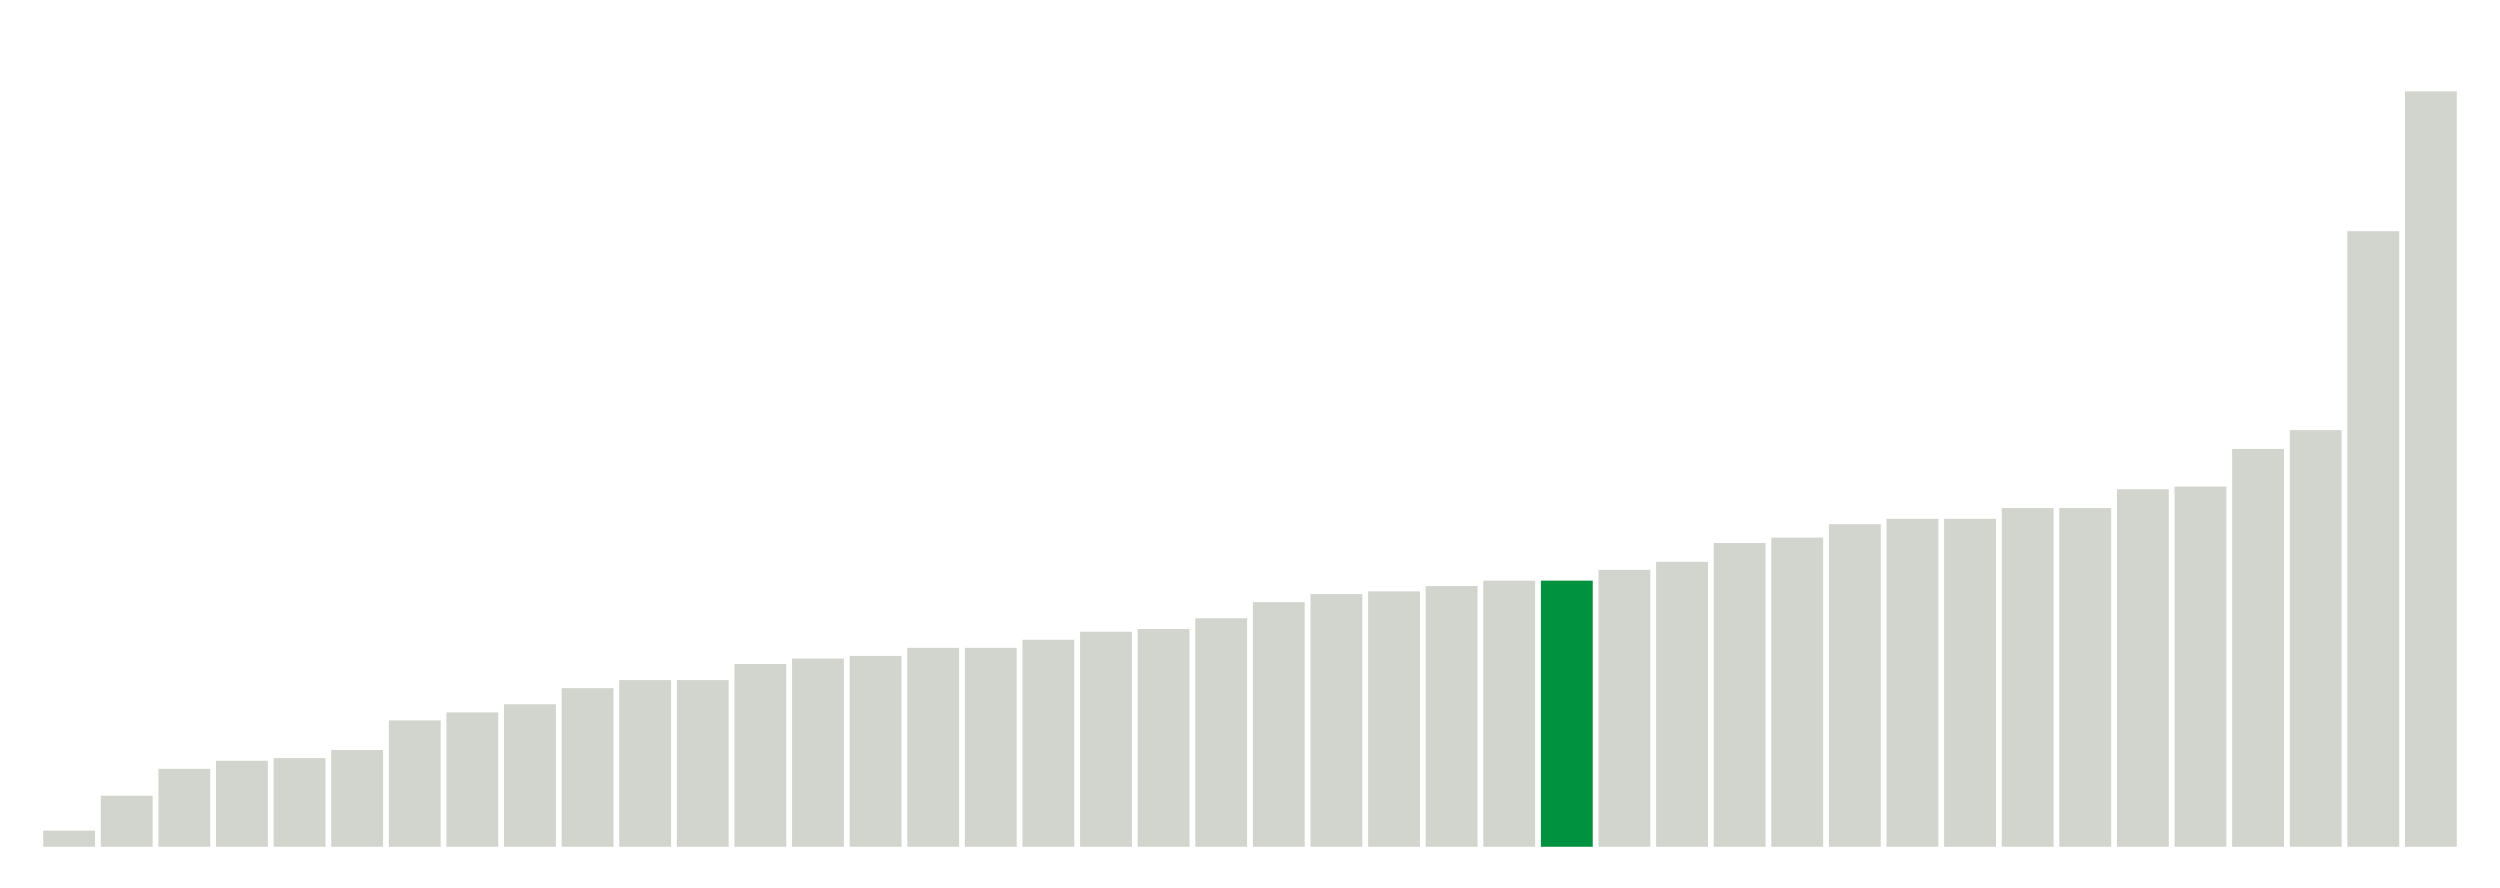
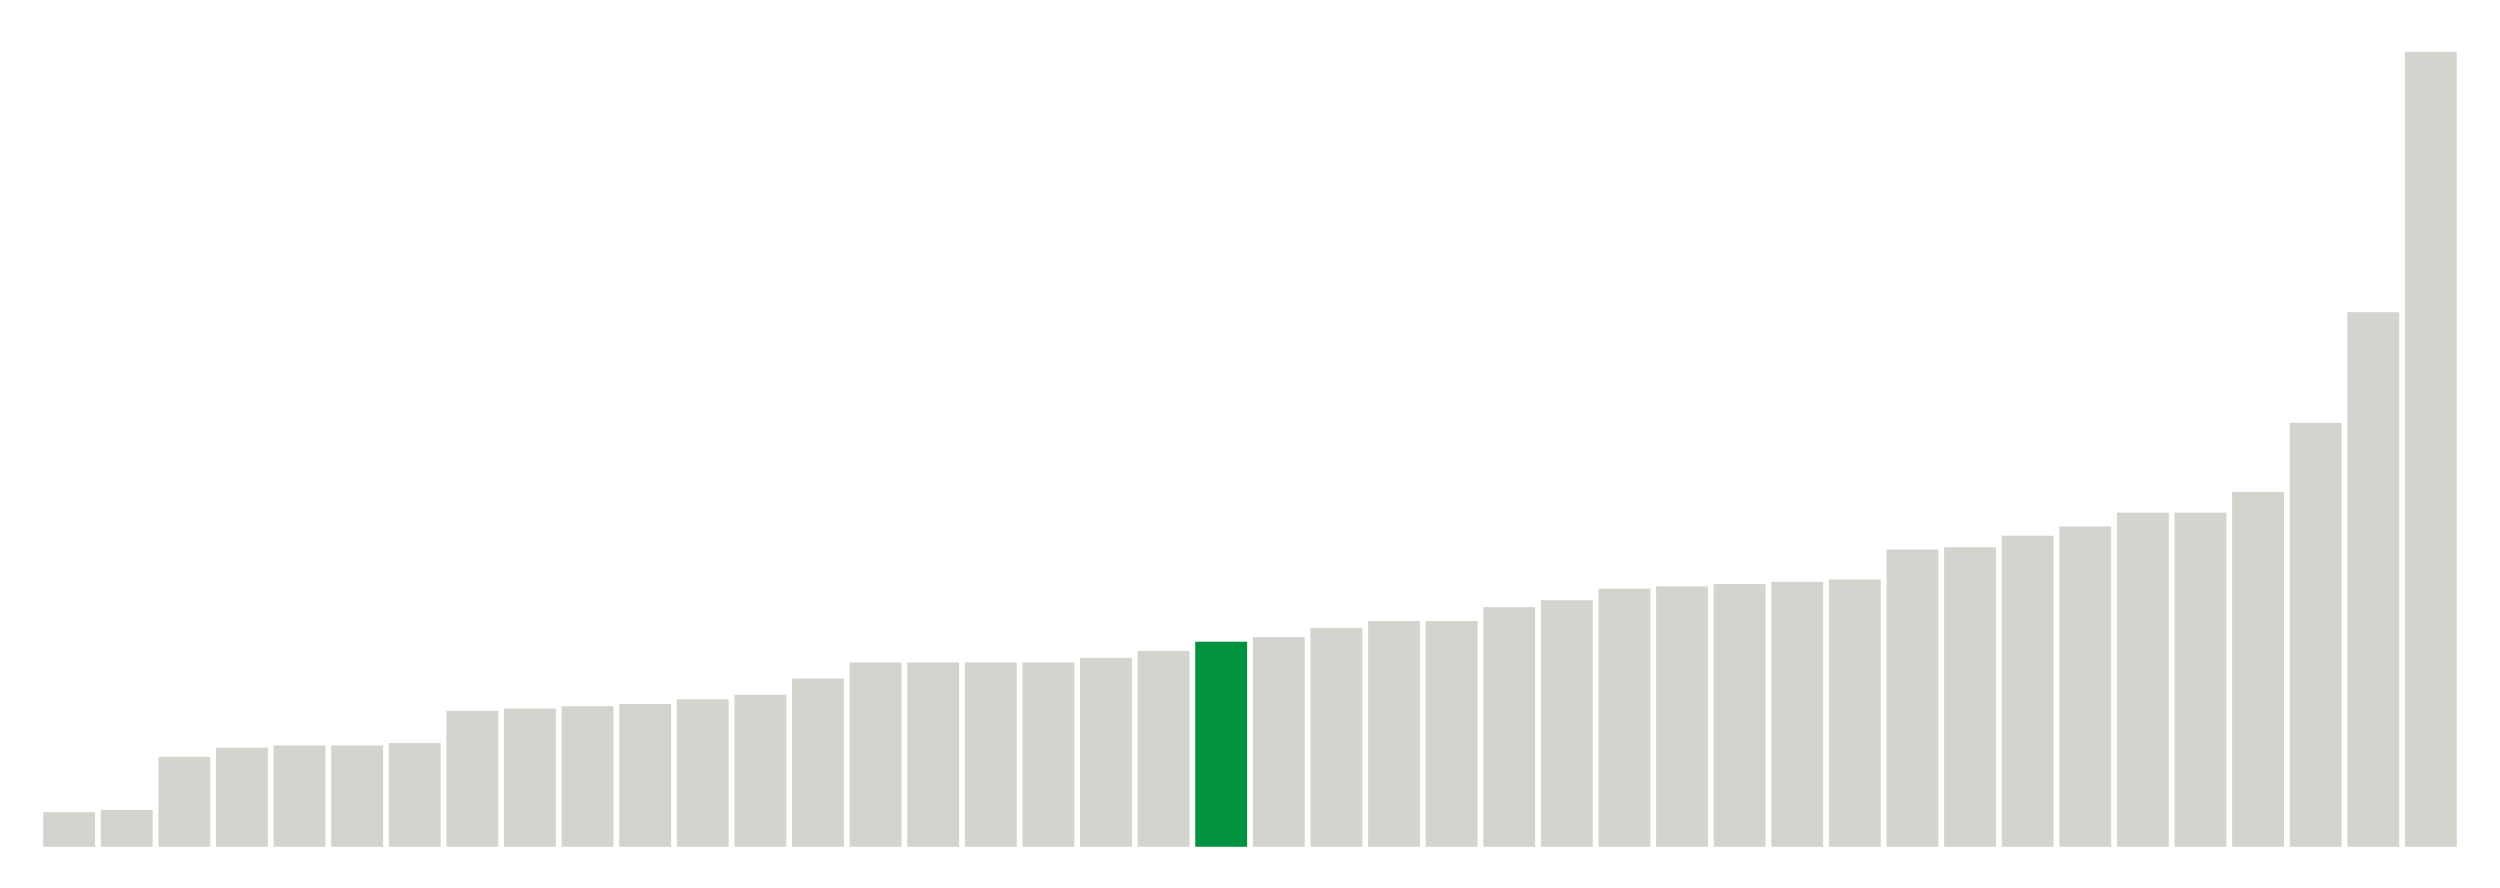
<svg xmlns="http://www.w3.org/2000/svg" version="1.1" class="marks" width="310" height="110">
  <g fill="none" stroke-miterlimit="10" transform="translate(5,5)">
    <g class="mark-group role-frame root" role="graphics-object" aria-roledescription="group mark container">
      <g transform="translate(0,0)">
        <path class="background" aria-hidden="true" d="M0,0h300v100h-300Z" stroke="#ddd" stroke-width="0" />
        <g>
          <g class="mark-rect role-mark marks" role="graphics-symbol" aria-roledescription="rect mark container">
-             <path d="M0.357,98h6.429v2h-6.429Z" fill="#D2D4CE" />
-             <path d="M7.5,93.667h6.429v6.333h-6.429Z" fill="#D2D4CE" />
-             <path d="M14.643,90.333h6.429v9.667h-6.429Z" fill="#D2D4CE" />
-             <path d="M21.786,89.333h6.429v10.667h-6.429Z" fill="#D2D4CE" />
-             <path d="M28.929,89h6.429v11h-6.429Z" fill="#D2D4CE" />
-             <path d="M36.071,88h6.429v12h-6.429Z" fill="#D2D4CE" />
-             <path d="M43.214,84.333h6.429v15.667h-6.429Z" fill="#D2D4CE" />
-             <path d="M50.357,83.333h6.429v16.667h-6.429Z" fill="#D2D4CE" />
-             <path d="M57.5,82.333h6.429v17.667h-6.429Z" fill="#D2D4CE" />
-             <path d="M64.643,80.333h6.429v19.667h-6.429Z" fill="#D2D4CE" />
-             <path d="M71.786,79.333h6.429v20.667h-6.429Z" fill="#D2D4CE" />
-             <path d="M78.929,79.333h6.429v20.667h-6.429Z" fill="#D2D4CE" />
-             <path d="M86.071,77.333h6.429v22.667h-6.429Z" fill="#D2D4CE" />
-             <path d="M93.214,76.667h6.429v23.333h-6.429Z" fill="#D2D4CE" />
-             <path d="M100.357,76.333h6.429v23.667h-6.429Z" fill="#D2D4CE" />
-             <path d="M107.5,75.333h6.429v24.667h-6.429Z" fill="#D2D4CE" />
-             <path d="M114.643,75.333h6.429v24.667h-6.429Z" fill="#D2D4CE" />
-             <path d="M121.786,74.333h6.429v25.667h-6.429Z" fill="#D2D4CE" />
-             <path d="M128.929,73.333h6.429v26.667h-6.429Z" fill="#D2D4CE" />
-             <path d="M136.071,73h6.429v27h-6.429Z" fill="#D2D4CE" />
-             <path d="M143.214,71.667h6.429v28.333h-6.429Z" fill="#D2D4CE" />
-             <path d="M150.357,69.667h6.429v30.333h-6.429Z" fill="#D2D4CE" />
-             <path d="M157.5,68.667h6.429v31.333h-6.429Z" fill="#D2D4CE" />
-             <path d="M164.643,68.333h6.429v31.667h-6.429Z" fill="#D2D4CE" />
-             <path d="M171.786,67.667h6.429v32.333h-6.429Z" fill="#D2D4CE" />
-             <path d="M178.929,67h6.429v33h-6.429Z" fill="#D2D4CE" />
-             <path d="M186.071,67h6.429v33h-6.429Z" fill="#00923E" />
-             <path d="M193.214,65.667h6.429v34.333h-6.429Z" fill="#D2D4CE" />
-             <path d="M200.357,64.667h6.429v35.333h-6.429Z" fill="#D2D4CE" />
-             <path d="M207.5,62.333h6.429v37.667h-6.429Z" fill="#D2D4CE" />
-             <path d="M214.643,61.667h6.429v38.333h-6.429Z" fill="#D2D4CE" />
-             <path d="M221.786,60h6.429v40h-6.429Z" fill="#D2D4CE" />
-             <path d="M228.929,59.333h6.429v40.667h-6.429Z" fill="#D2D4CE" />
-             <path d="M236.071,59.333h6.429v40.667h-6.429Z" fill="#D2D4CE" />
-             <path d="M243.214,58h6.429v42h-6.429Z" fill="#D2D4CE" />
-             <path d="M250.357,58h6.429v42h-6.429Z" fill="#D2D4CE" />
-             <path d="M257.5,55.667h6.429v44.333h-6.429Z" fill="#D2D4CE" />
-             <path d="M264.643,55.333h6.429v44.667h-6.429Z" fill="#D2D4CE" />
-             <path d="M271.786,50.667h6.429v49.333h-6.429Z" fill="#D2D4CE" />
-             <path d="M278.929,48.333h6.429v51.667h-6.429Z" fill="#D2D4CE" />
-             <path d="M286.071,23.667h6.429v76.333h-6.429Z" fill="#D2D4CE" />
-             <path d="M293.214,6.333h6.429v93.667h-6.429Z" fill="#D2D4CE" />
+             <path d="M0.357,95.714h6.429v4.286h-6.429Z" fill="#D2D4CE" />
+             <path d="M7.5,95.429h6.429v4.571h-6.429Z" fill="#D2D4CE" />
+             <path d="M14.643,88.857h6.429v11.143h-6.429Z" fill="#D2D4CE" />
+             <path d="M21.786,87.714h6.429v12.286h-6.429Z" fill="#D2D4CE" />
+             <path d="M28.929,87.429h6.429v12.571h-6.429Z" fill="#D2D4CE" />
+             <path d="M36.071,87.429h6.429v12.571h-6.429Z" fill="#D2D4CE" />
+             <path d="M43.214,87.143h6.429v12.857h-6.429Z" fill="#D2D4CE" />
+             <path d="M50.357,83.143h6.429v16.857h-6.429Z" fill="#D2D4CE" />
+             <path d="M57.5,82.857h6.429v17.143h-6.429Z" fill="#D2D4CE" />
+             <path d="M64.643,82.571h6.429v17.429h-6.429Z" fill="#D2D4CE" />
+             <path d="M71.786,82.286h6.429v17.714h-6.429Z" fill="#D2D4CE" />
+             <path d="M78.929,81.714h6.429v18.286h-6.429Z" fill="#D2D4CE" />
+             <path d="M86.071,81.143h6.429v18.857h-6.429Z" fill="#D2D4CE" />
+             <path d="M93.214,79.143h6.429v20.857h-6.429Z" fill="#D2D4CE" />
+             <path d="M100.357,77.143h6.429v22.857h-6.429Z" fill="#D2D4CE" />
+             <path d="M107.5,77.143h6.429v22.857h-6.429Z" fill="#D2D4CE" />
+             <path d="M114.643,77.143h6.429v22.857h-6.429Z" fill="#D2D4CE" />
+             <path d="M121.786,77.143h6.429v22.857h-6.429Z" fill="#D2D4CE" />
+             <path d="M128.929,76.571h6.429v23.429h-6.429Z" fill="#D2D4CE" />
+             <path d="M136.071,75.714h6.429v24.286h-6.429Z" fill="#D2D4CE" />
+             <path d="M143.214,74.571h6.429v25.429h-6.429Z" fill="#00923E" />
+             <path d="M150.357,74h6.429v26h-6.429Z" fill="#D2D4CE" />
+             <path d="M157.5,72.857h6.429v27.143h-6.429Z" fill="#D2D4CE" />
+             <path d="M164.643,72h6.429v28h-6.429Z" fill="#D2D4CE" />
+             <path d="M171.786,72h6.429v28h-6.429Z" fill="#D2D4CE" />
+             <path d="M178.929,70.286h6.429v29.714h-6.429Z" fill="#D2D4CE" />
+             <path d="M186.071,69.429h6.429v30.571h-6.429Z" fill="#D2D4CE" />
+             <path d="M193.214,68h6.429v32h-6.429Z" fill="#D2D4CE" />
+             <path d="M200.357,67.714h6.429v32.286h-6.429Z" fill="#D2D4CE" />
+             <path d="M207.5,67.429h6.429v32.571h-6.429Z" fill="#D2D4CE" />
+             <path d="M214.643,67.143h6.429v32.857h-6.429Z" fill="#D2D4CE" />
+             <path d="M221.786,66.857h6.429v33.143h-6.429Z" fill="#D2D4CE" />
+             <path d="M228.929,63.143h6.429v36.857h-6.429Z" fill="#D2D4CE" />
+             <path d="M236.071,62.857h6.429v37.143h-6.429Z" fill="#D2D4CE" />
+             <path d="M243.214,61.429h6.429v38.571h-6.429Z" fill="#D2D4CE" />
+             <path d="M250.357,60.286h6.429v39.714h-6.429Z" fill="#D2D4CE" />
+             <path d="M257.5,58.571h6.429v41.429h-6.429Z" fill="#D2D4CE" />
+             <path d="M264.643,58.571h6.429v41.429h-6.429Z" fill="#D2D4CE" />
+             <path d="M271.786,56h6.429v44h-6.429Z" fill="#D2D4CE" />
+             <path d="M278.929,47.429h6.429v52.571h-6.429Z" fill="#D2D4CE" />
+             <path d="M286.071,33.714h6.429v66.286h-6.429Z" fill="#D2D4CE" />
+             <path d="M293.214,1.429h6.429v98.571h-6.429Z" fill="#D2D4CE" />
          </g>
        </g>
        <path class="foreground" aria-hidden="true" d="" display="none" />
      </g>
    </g>
  </g>
</svg>
